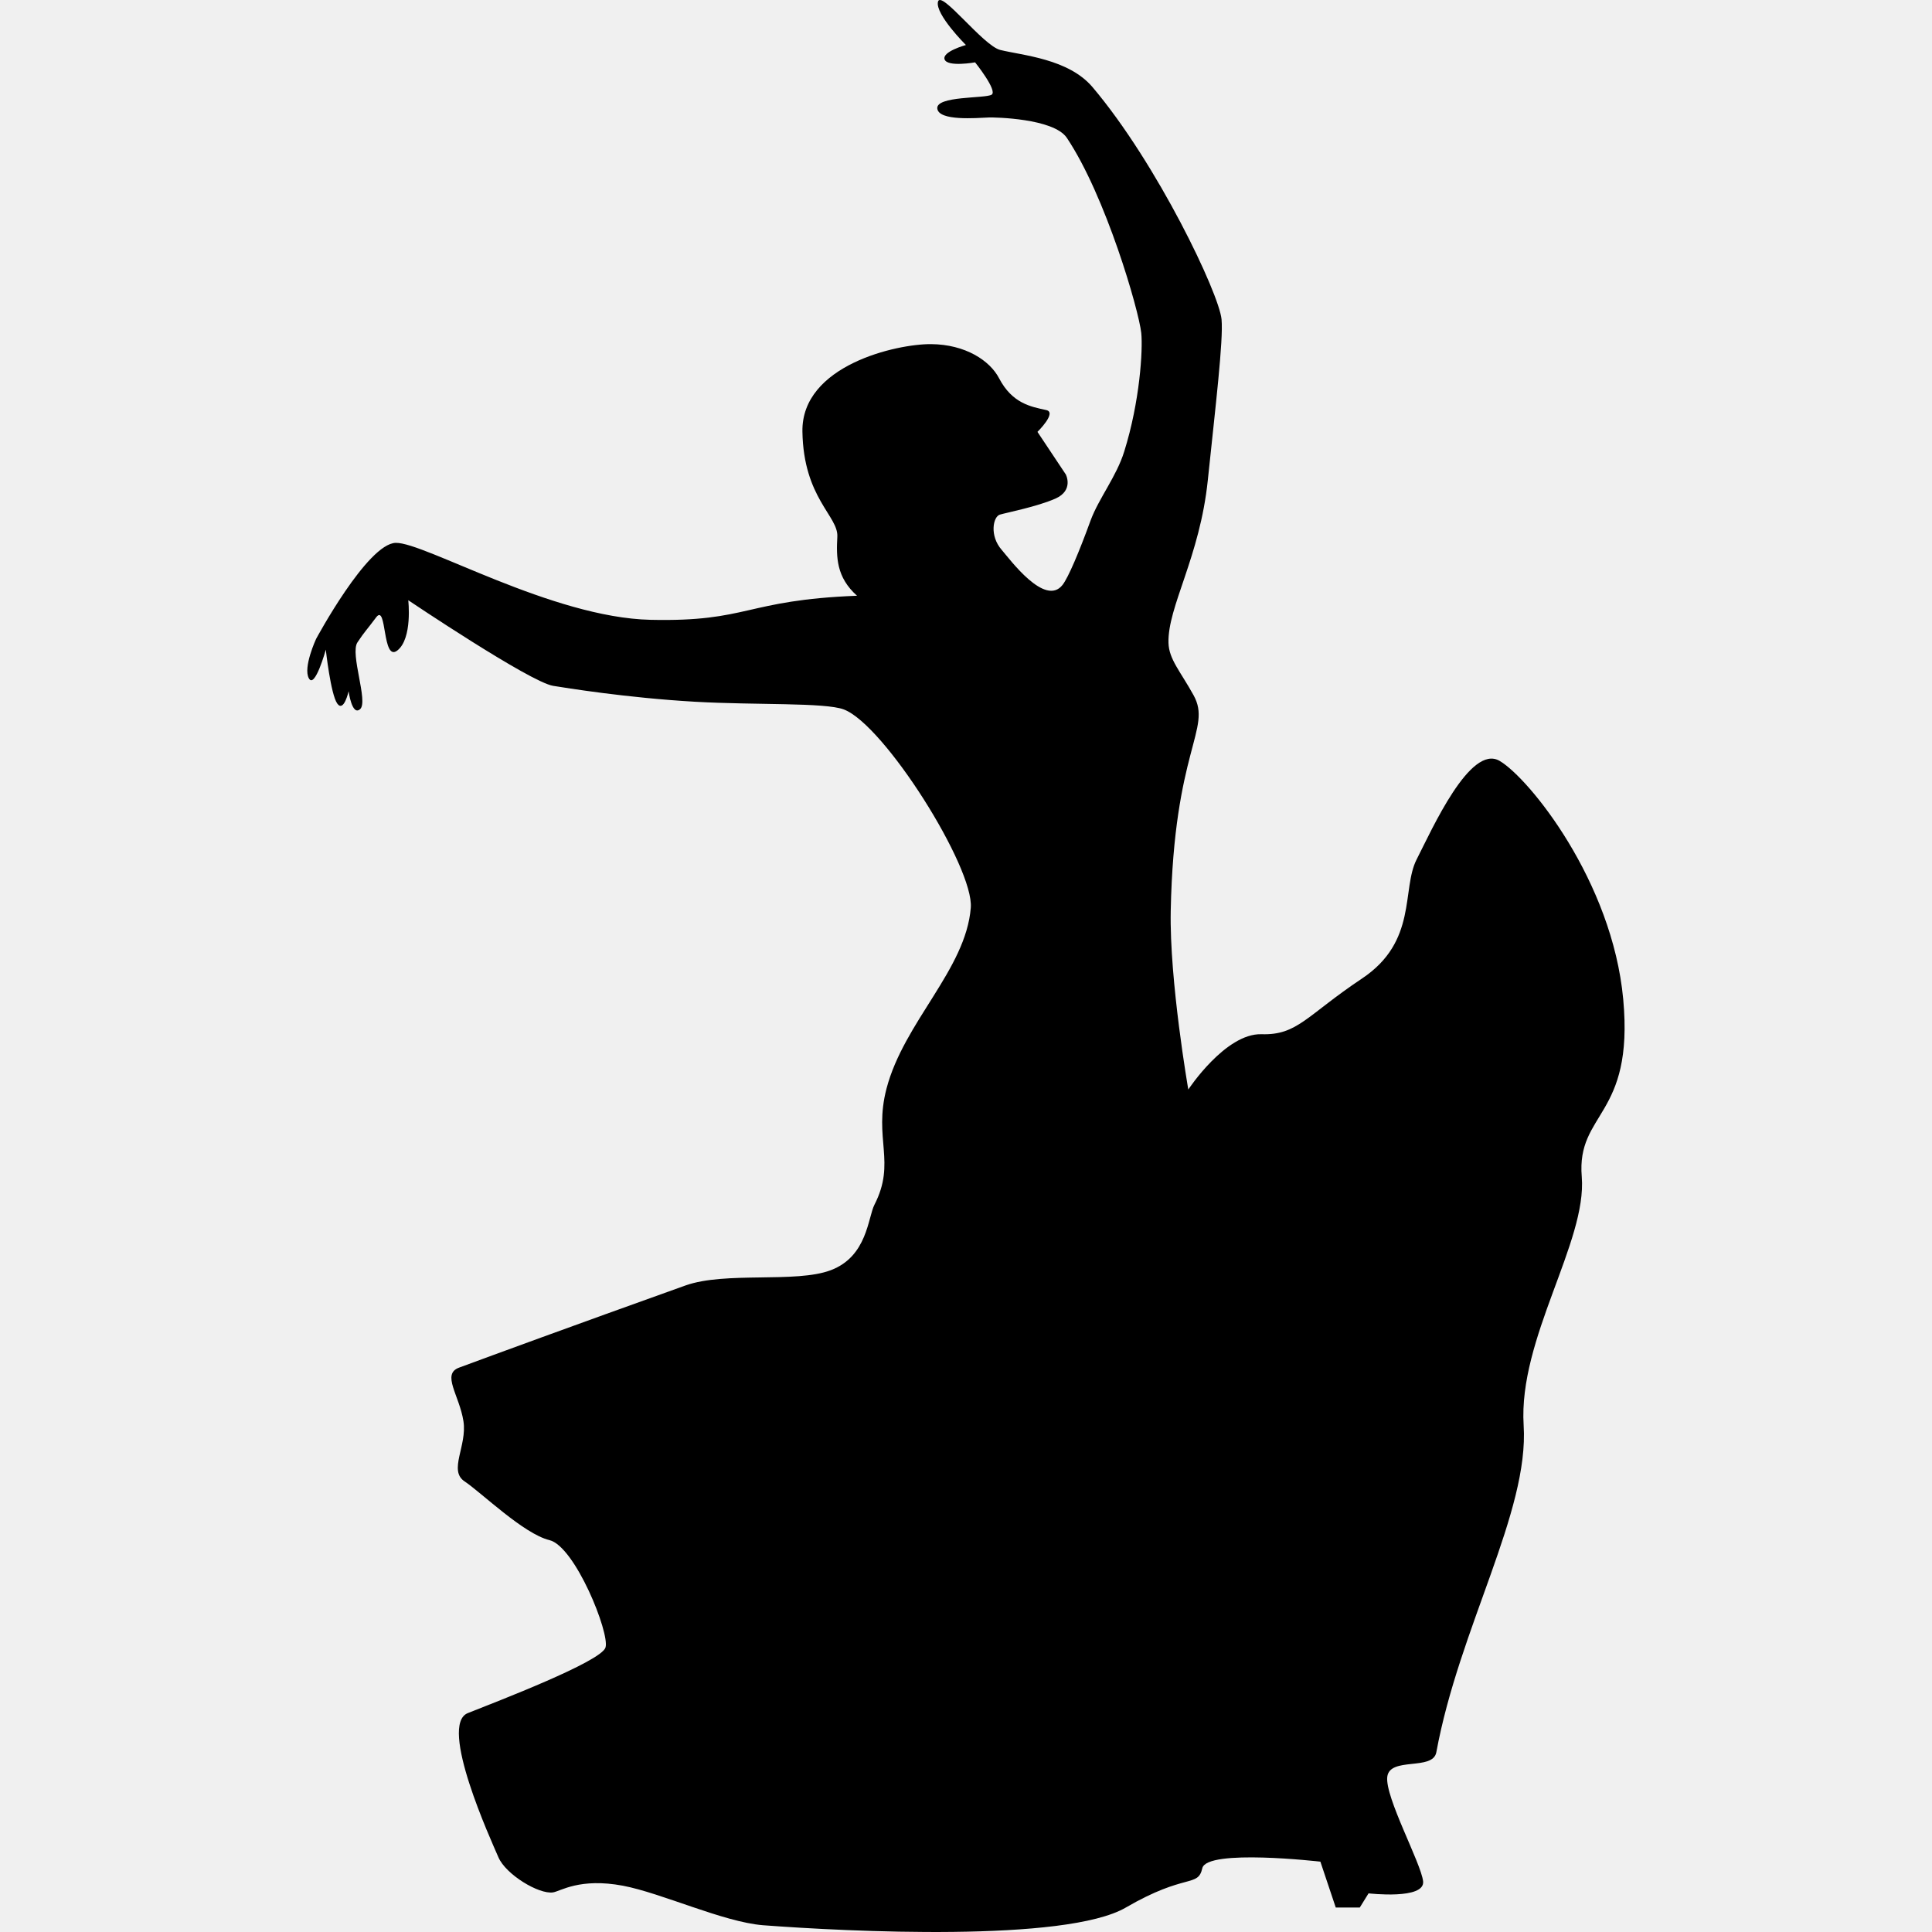
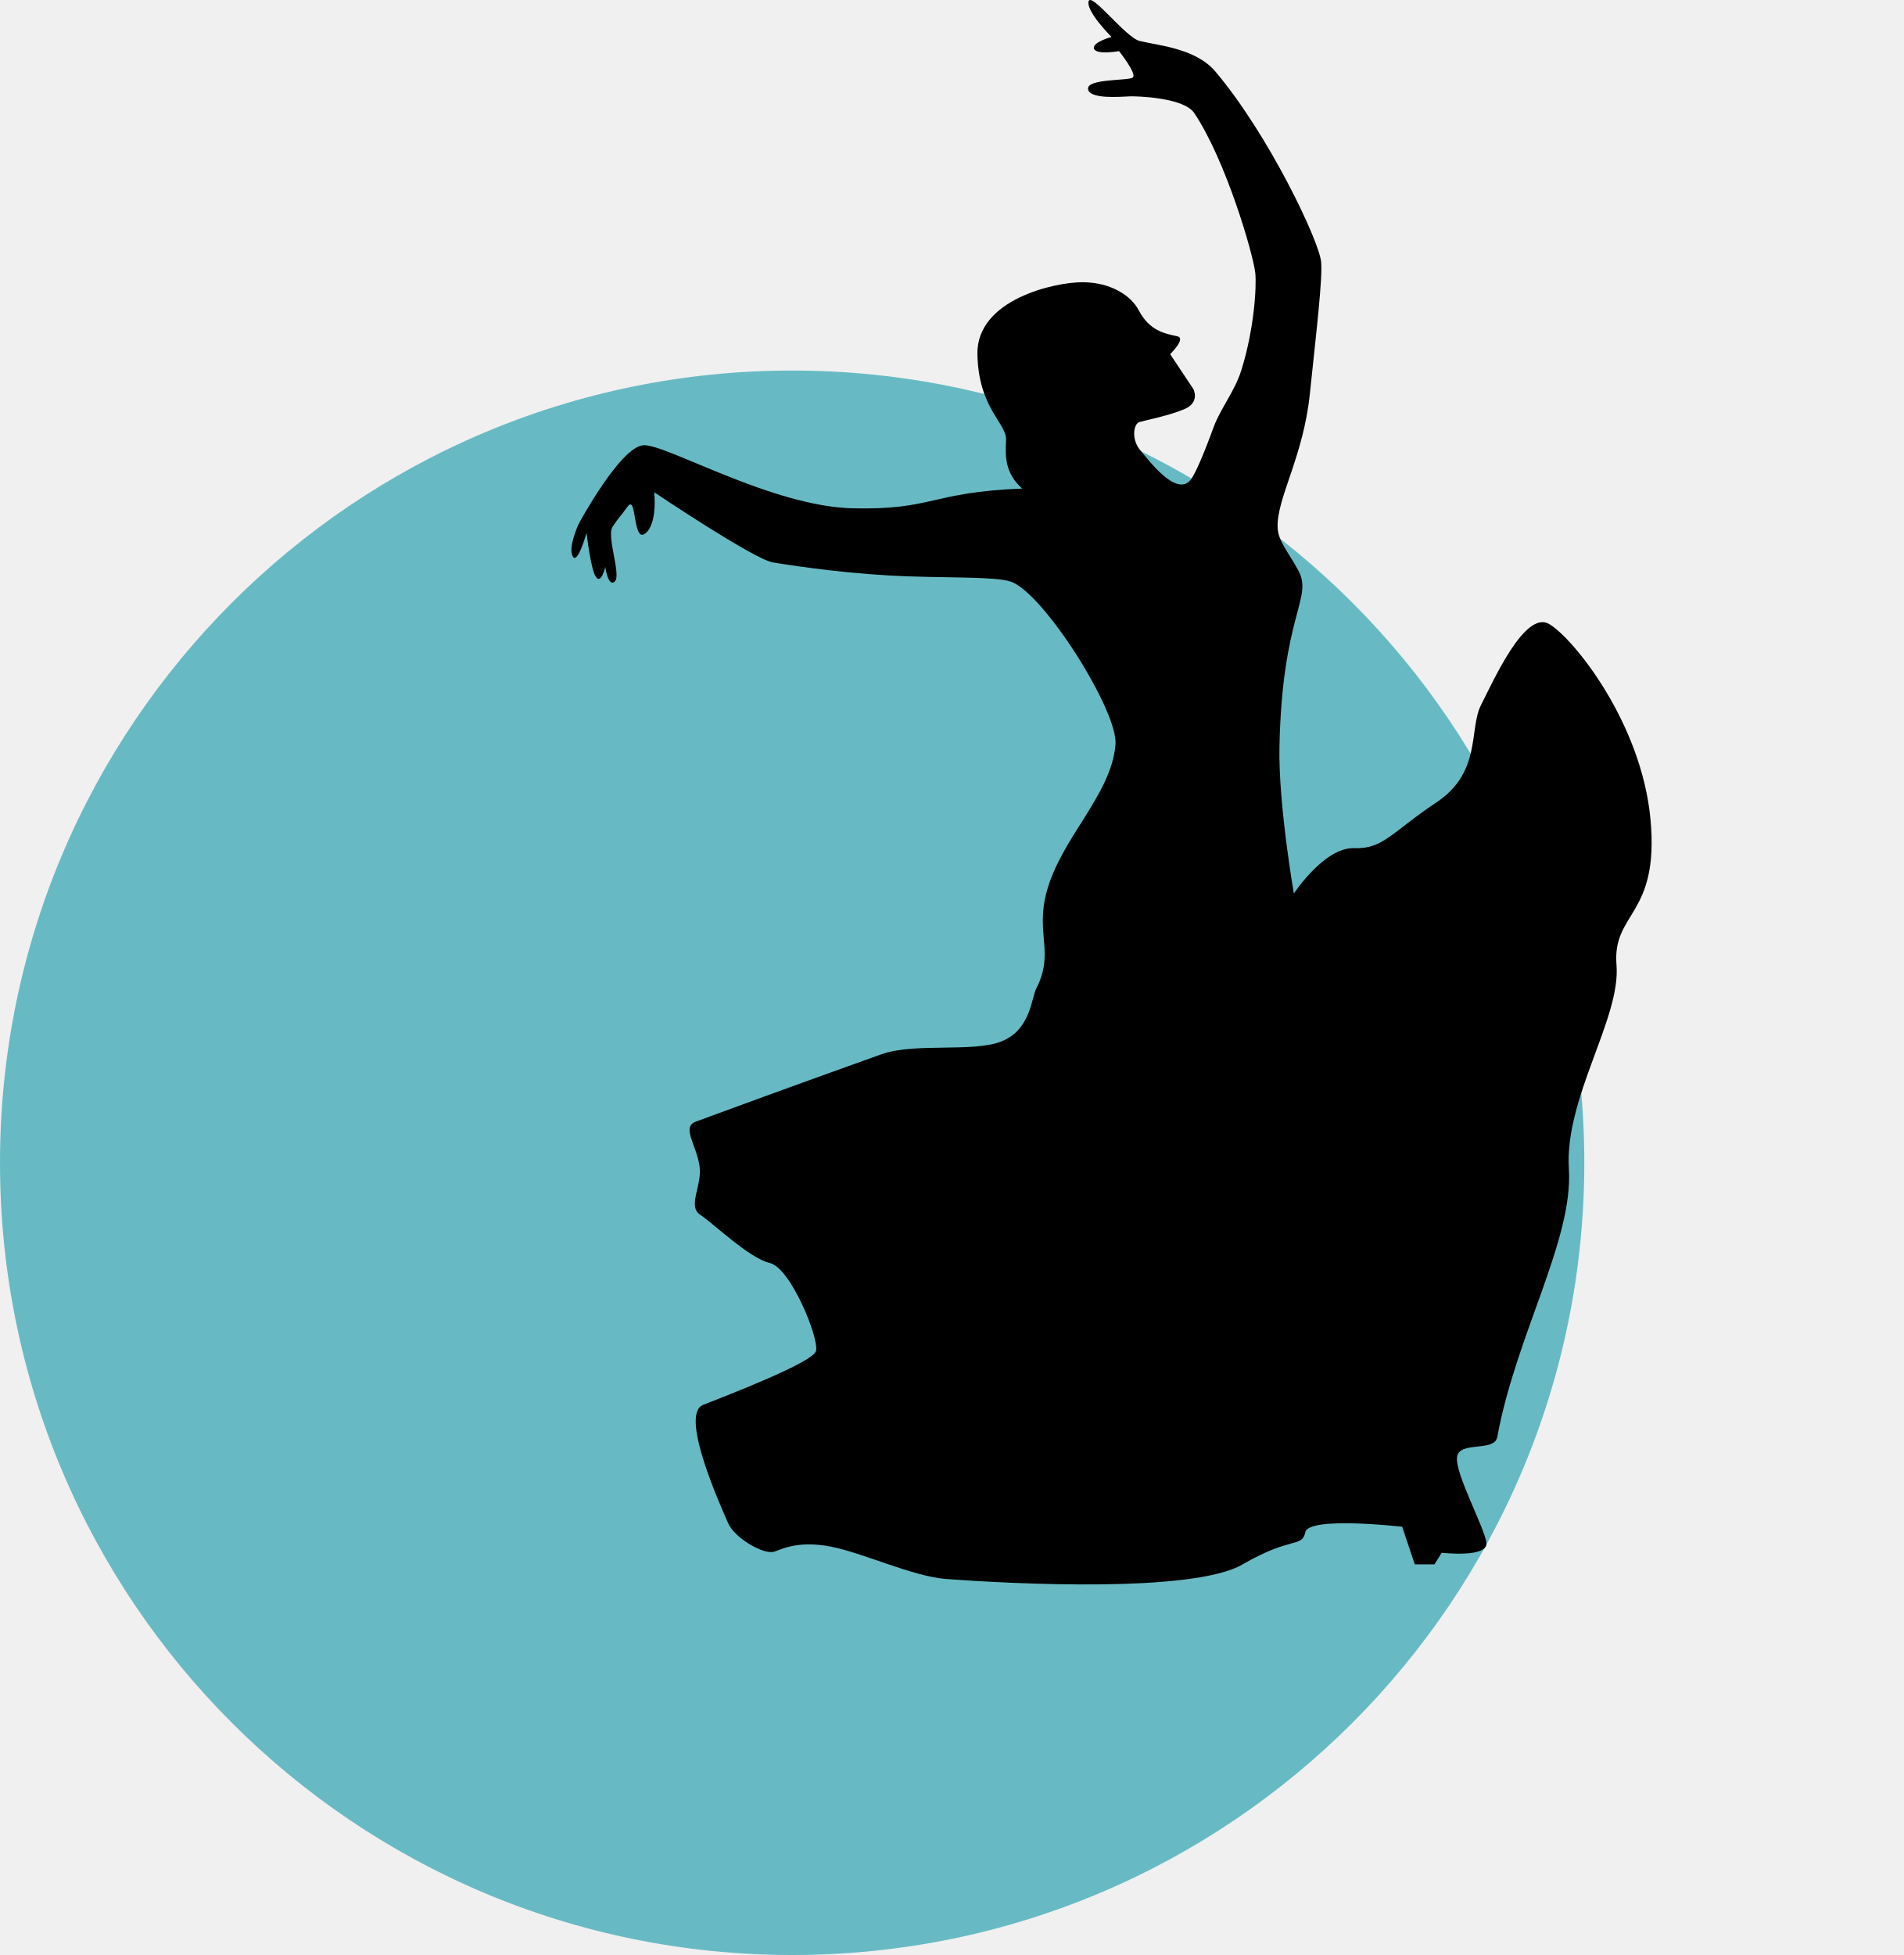
- <svg xmlns="http://www.w3.org/2000/svg" width="124" height="124" viewBox="0 0 124 124" fill="none">
+ <svg xmlns="http://www.w3.org/2000/svg" width="149" height="153" viewBox="0 0 149 153" fill="none">
+   <circle cx="62" cy="91" r="62" fill="#67BAC3" />
  <g clip-path="url(#clip0)">
-     <path d="M97.791 91.476C98.149 97.037 93.656 104.467 92.186 112.468C91.961 113.67 89.193 112.734 89.038 114.042C88.883 115.347 91.198 119.555 91.338 120.742C91.478 121.944 87.837 121.52 87.837 121.52L87.273 122.43H85.732L84.745 119.485C84.745 119.485 77.451 118.645 77.167 119.906C76.883 121.166 76.117 120.186 72.258 122.43C68.399 124.675 54.368 123.974 48.965 123.565C46.411 123.355 42.479 121.505 39.984 121.03C37.209 120.51 35.978 121.38 35.498 121.457C34.584 121.597 32.462 120.307 31.99 119.205C31.518 118.111 28.124 110.707 30.025 109.951C31.924 109.196 38.583 106.649 38.863 105.739C39.147 104.821 36.91 99.241 35.259 98.847C33.604 98.445 30.899 95.799 29.815 95.077C28.765 94.377 29.992 92.796 29.745 91.215C29.484 89.549 28.319 88.192 29.469 87.776C31.702 86.95 36.597 85.152 43.99 82.506C46.566 81.588 51.077 82.373 53.318 81.525C55.673 80.641 55.703 78.135 56.126 77.317C57.527 74.582 56.056 73.101 56.897 69.872C58.013 65.597 61.99 62.225 62.307 58.263C62.517 55.669 56.753 46.514 54.158 45.534C52.95 45.077 48.501 45.261 44.62 45.04C40.179 44.785 36.287 44.144 35.502 44.019C34.024 43.783 26.203 38.524 26.203 38.524C26.203 38.524 26.487 40.975 25.503 41.749C24.519 42.519 24.84 38.682 24.14 39.626C23.439 40.562 23.436 40.488 22.942 41.229C22.452 41.962 23.646 45.014 23.119 45.508C22.592 45.994 22.374 44.365 22.374 44.365C22.374 44.365 22.068 45.751 21.645 45.154C21.224 44.557 20.911 41.697 20.911 41.697C20.911 41.697 20.207 44.24 19.824 43.536C19.437 42.843 20.285 41.012 20.285 41.012C20.285 41.012 23.579 34.883 25.4 34.842C27.228 34.798 35.436 39.641 41.749 39.781C48.066 39.924 47.782 38.52 55.006 38.236C53.675 37.046 53.672 35.771 53.742 34.448C53.816 33.125 51.571 31.968 51.501 27.703C51.431 23.439 57.568 22.068 59.76 22.087C61.953 22.105 63.534 23.137 64.128 24.287C64.972 25.894 66.162 26.104 67.146 26.318C67.865 26.469 66.586 27.718 66.586 27.718L68.407 30.453C68.407 30.453 68.934 31.47 67.74 32.001C66.549 32.524 64.611 32.9 64.176 33.029C63.737 33.158 63.494 34.385 64.294 35.295C64.813 35.892 67.073 38.977 68.197 37.54C68.561 37.075 69.251 35.454 70.002 33.39C70.522 31.99 71.665 30.567 72.155 28.979C73.165 25.754 73.356 22.448 73.249 21.372C73.091 19.905 70.968 12.579 68.473 8.849C67.629 7.588 63.789 7.526 63.472 7.54C62.654 7.574 60.258 7.78 60.158 6.969C60.059 6.147 63.243 6.328 63.645 6.077C64.047 5.827 62.584 4.002 62.584 4.002C62.584 4.002 60.811 4.319 60.627 3.814C60.446 3.313 61.994 2.889 61.994 2.889C61.994 2.889 60.022 0.925 60.199 0.118C60.376 -0.693 63.092 2.93 64.198 3.206C65.635 3.56 68.576 3.77 70.12 5.591C74.285 10.511 78.247 18.847 78.402 20.498C78.523 21.847 78.015 26.071 77.521 30.81C77.012 35.756 74.93 38.955 74.996 41.262C75.026 42.32 75.763 43.09 76.611 44.631C77.801 46.805 75.347 48.069 75.14 58.458C75.052 62.955 76.268 69.927 76.268 69.927C76.268 69.927 78.649 66.312 80.963 66.378C83.278 66.452 83.838 65.192 87.417 62.803C90.999 60.415 89.941 57.076 90.925 55.156C91.906 53.236 94.364 47.715 96.255 48.839C98.153 49.96 103.482 56.56 104.182 64.134C104.882 71.715 101.175 71.354 101.521 75.529C101.864 79.709 97.445 85.907 97.791 91.476Z" fill="black" />
+     <path d="M122.791 91.476C123.149 97.037 118.656 104.467 117.186 112.468C116.961 113.67 114.193 112.734 114.038 114.042C113.883 115.347 116.198 119.555 116.338 120.742C116.478 121.944 112.837 121.52 112.837 121.52L112.273 122.43H110.732L109.745 119.485C109.745 119.485 102.451 118.645 102.167 119.906C101.883 121.166 101.117 120.186 97.258 122.43C93.399 124.675 79.368 123.974 73.965 123.565C71.411 123.355 67.479 121.505 64.984 121.03C62.209 120.51 60.978 121.38 60.498 121.457C59.584 121.597 57.462 120.307 56.99 119.205C56.518 118.111 53.124 110.707 55.025 109.951C56.923 109.196 63.583 106.649 63.863 105.739C64.147 104.821 61.91 99.241 60.259 98.847C58.604 98.445 55.899 95.799 54.815 95.077C53.765 94.377 54.992 92.796 54.745 91.215C54.484 89.549 53.319 88.192 54.469 87.776C56.702 86.95 61.597 85.152 68.99 82.506C71.566 81.588 76.077 82.373 78.318 81.525C80.673 80.641 80.703 78.135 81.126 77.317C82.527 74.582 81.056 73.101 81.897 69.872C83.013 65.597 86.99 62.225 87.307 58.263C87.517 55.669 81.753 46.514 79.158 45.534C77.95 45.077 73.501 45.261 69.62 45.04C65.179 44.785 61.287 44.144 60.502 44.019C59.024 43.783 51.203 38.524 51.203 38.524C51.203 38.524 51.487 40.975 50.503 41.749C49.519 42.519 49.84 38.682 49.14 39.626C48.439 40.562 48.436 40.488 47.942 41.229C47.452 41.962 48.646 45.014 48.119 45.508C47.592 45.994 47.374 44.365 47.374 44.365C47.374 44.365 47.068 45.751 46.645 45.154C46.224 44.557 45.911 41.697 45.911 41.697C45.911 41.697 45.207 44.24 44.824 43.536C44.437 42.843 45.285 41.012 45.285 41.012C45.285 41.012 48.579 34.883 50.4 34.842C52.228 34.798 60.436 39.641 66.749 39.781C73.066 39.924 72.782 38.52 80.006 38.236C78.675 37.046 78.672 35.771 78.742 34.448C78.816 33.125 76.571 31.968 76.501 27.703C76.431 23.439 82.567 22.068 84.76 22.087C86.953 22.105 88.534 23.137 89.128 24.287C89.972 25.894 91.162 26.104 92.146 26.318C92.865 26.469 91.586 27.718 91.586 27.718L93.407 30.453C93.407 30.453 93.934 31.47 92.74 32.001C91.549 32.524 89.611 32.9 89.176 33.029C88.737 33.158 88.494 34.385 89.294 35.295C89.813 35.892 92.073 38.977 93.197 37.54C93.561 37.075 94.251 35.454 95.002 33.39C95.522 31.99 96.665 30.567 97.155 28.979C98.165 25.754 98.356 22.448 98.249 21.372C98.091 19.905 95.968 12.579 93.473 8.849C92.629 7.588 88.789 7.526 88.472 7.54C87.653 7.574 85.258 7.78 85.158 6.969C85.059 6.147 88.243 6.328 88.645 6.077C89.047 5.827 87.584 4.002 87.584 4.002C87.584 4.002 85.811 4.319 85.626 3.814C85.446 3.313 86.994 2.889 86.994 2.889C86.994 2.889 85.022 0.925 85.199 0.118C85.376 -0.693 88.092 2.93 89.198 3.206C90.635 3.56 93.576 3.77 95.12 5.591C99.285 10.511 103.247 18.847 103.402 20.498C103.523 21.847 103.015 26.071 102.521 30.81C102.012 35.756 99.93 38.955 99.996 41.262C100.026 42.32 100.763 43.09 101.611 44.631C102.801 46.805 100.347 48.069 100.14 58.458C100.052 62.955 101.268 69.927 101.268 69.927C101.268 69.927 103.649 66.312 105.963 66.378C108.278 66.452 108.838 65.192 112.417 62.803C115.999 60.415 114.941 57.076 115.925 55.156C116.906 53.236 119.364 47.715 121.255 48.839C123.153 49.96 128.482 56.56 129.182 64.134C129.882 71.715 126.175 71.354 126.521 75.529C126.864 79.709 122.445 85.907 122.791 91.476Z" fill="black" />
  </g>
  <defs>
    <clipPath id="clip0">
-       <rect width="124" height="124" fill="white" />
+       <rect width="124" height="124" fill="white" transform="translate(25)" />
    </clipPath>
  </defs>
</svg>
